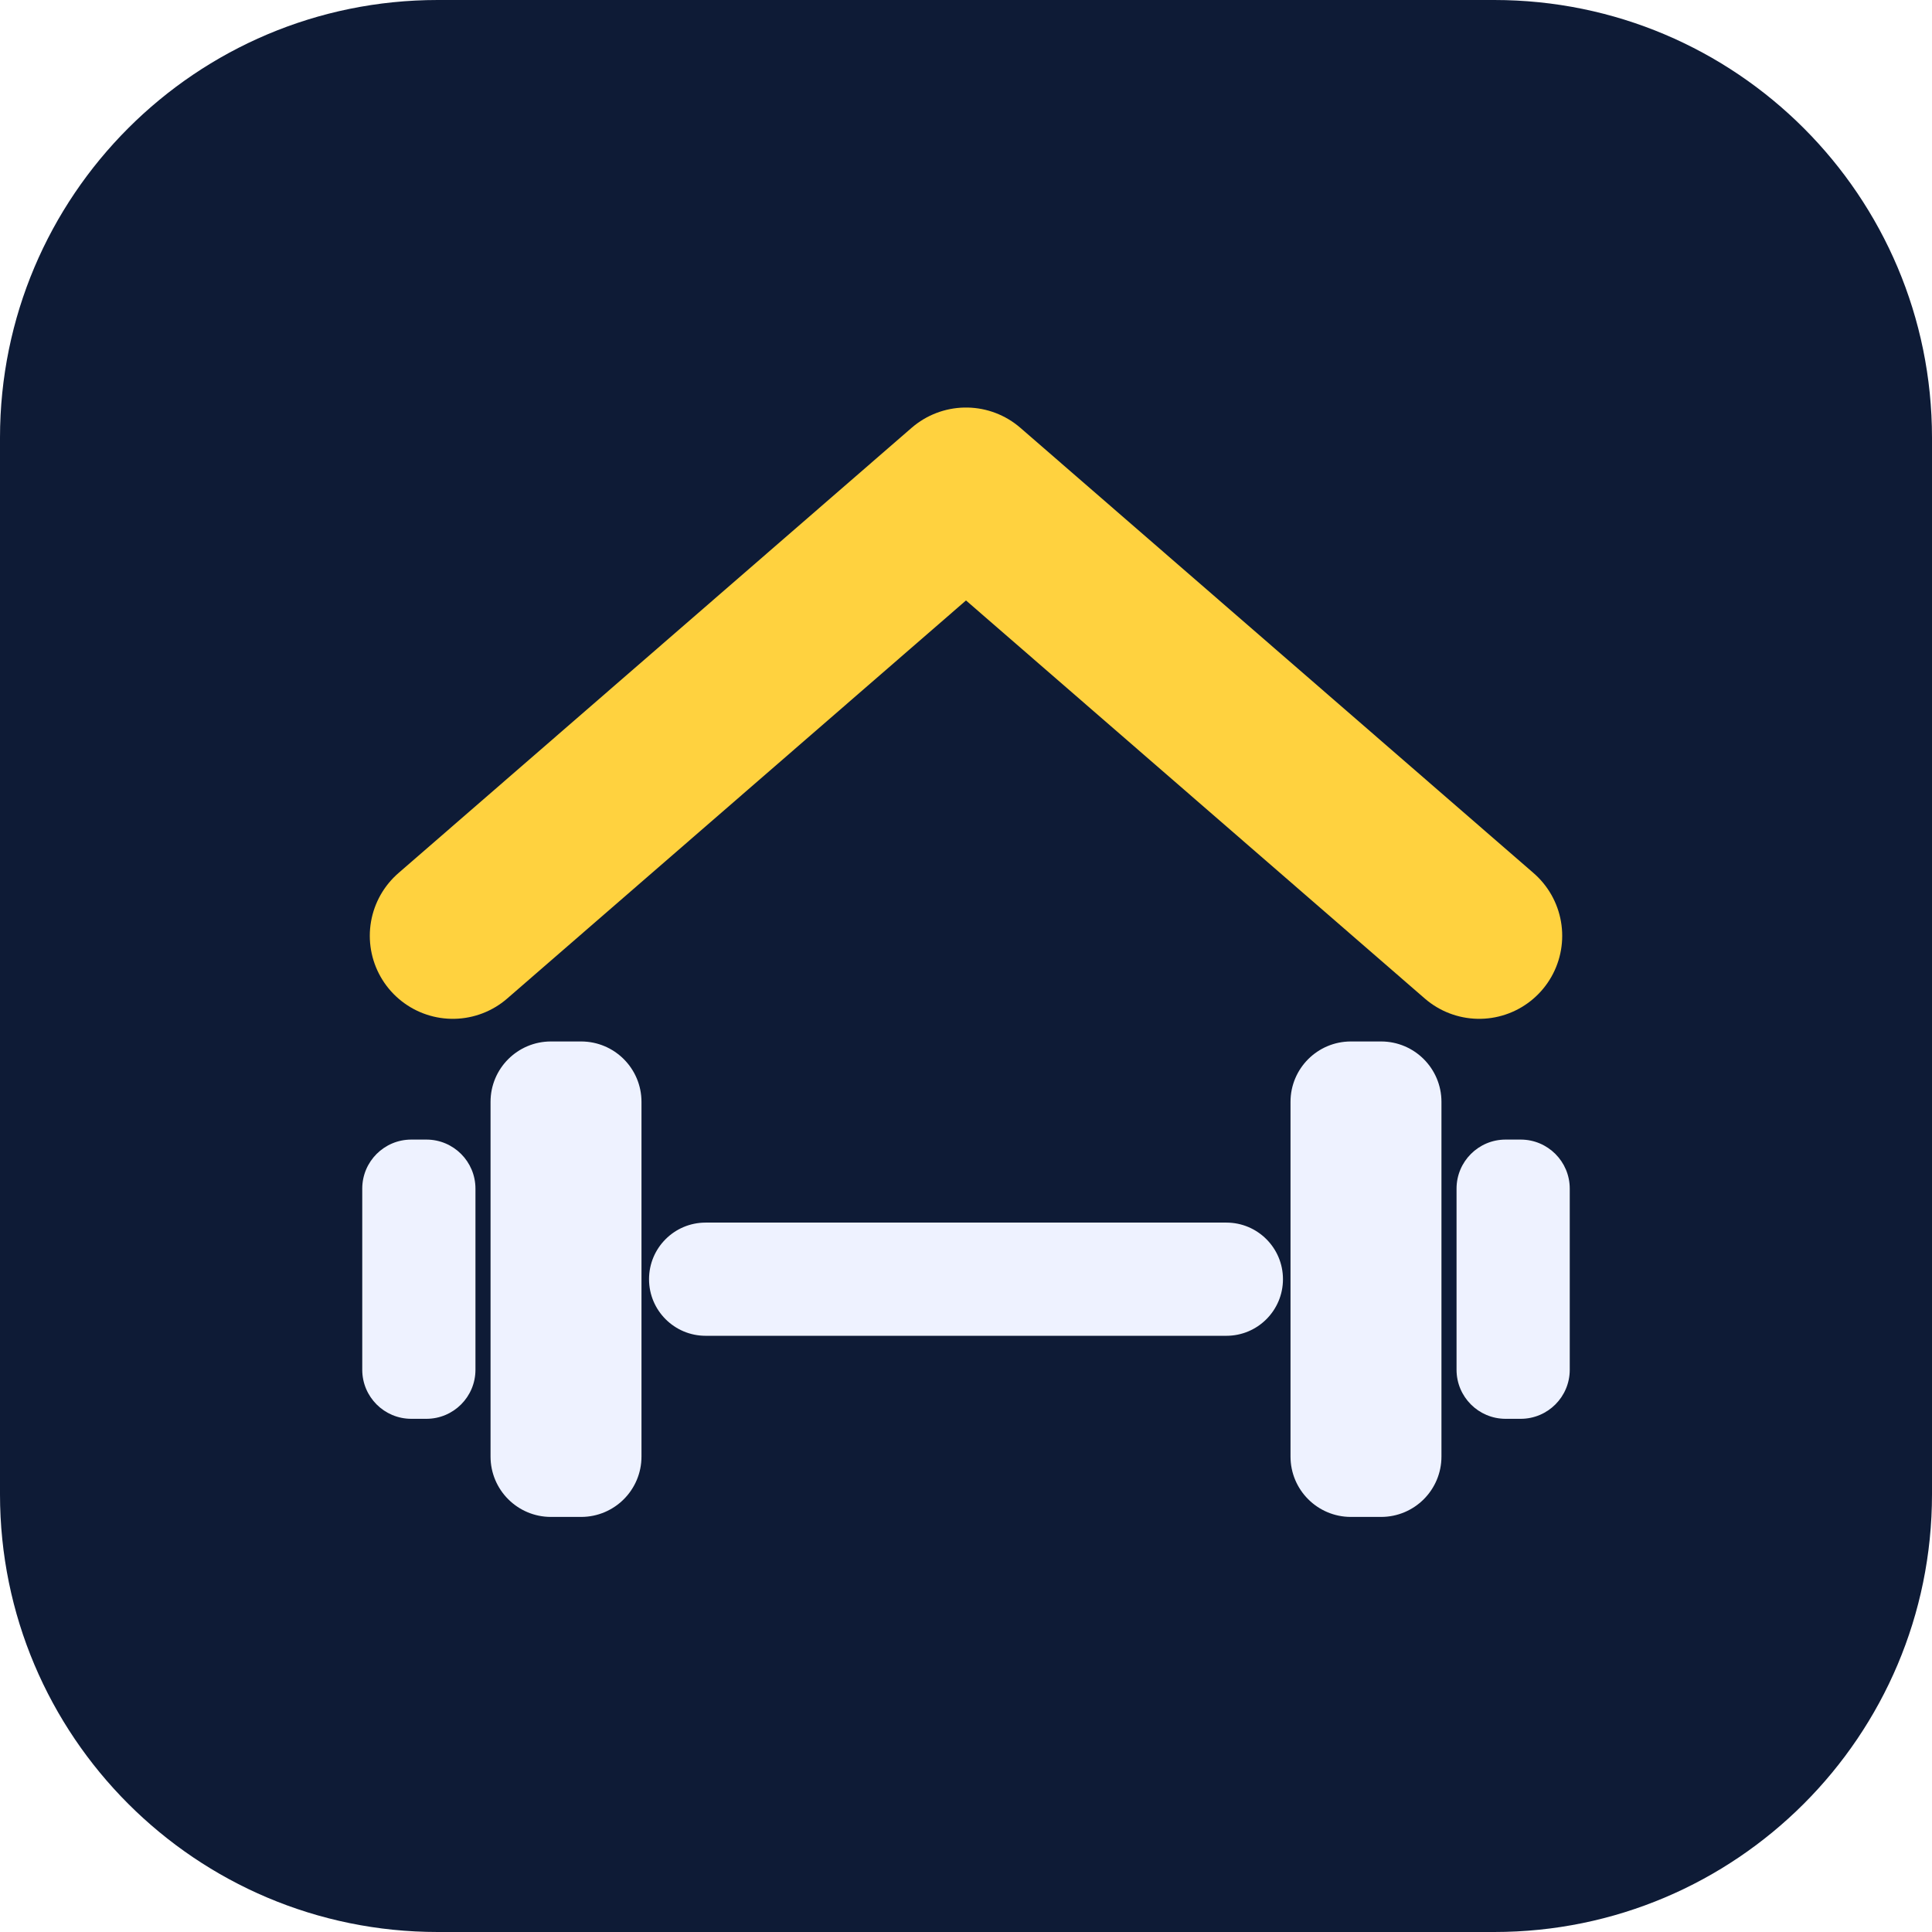
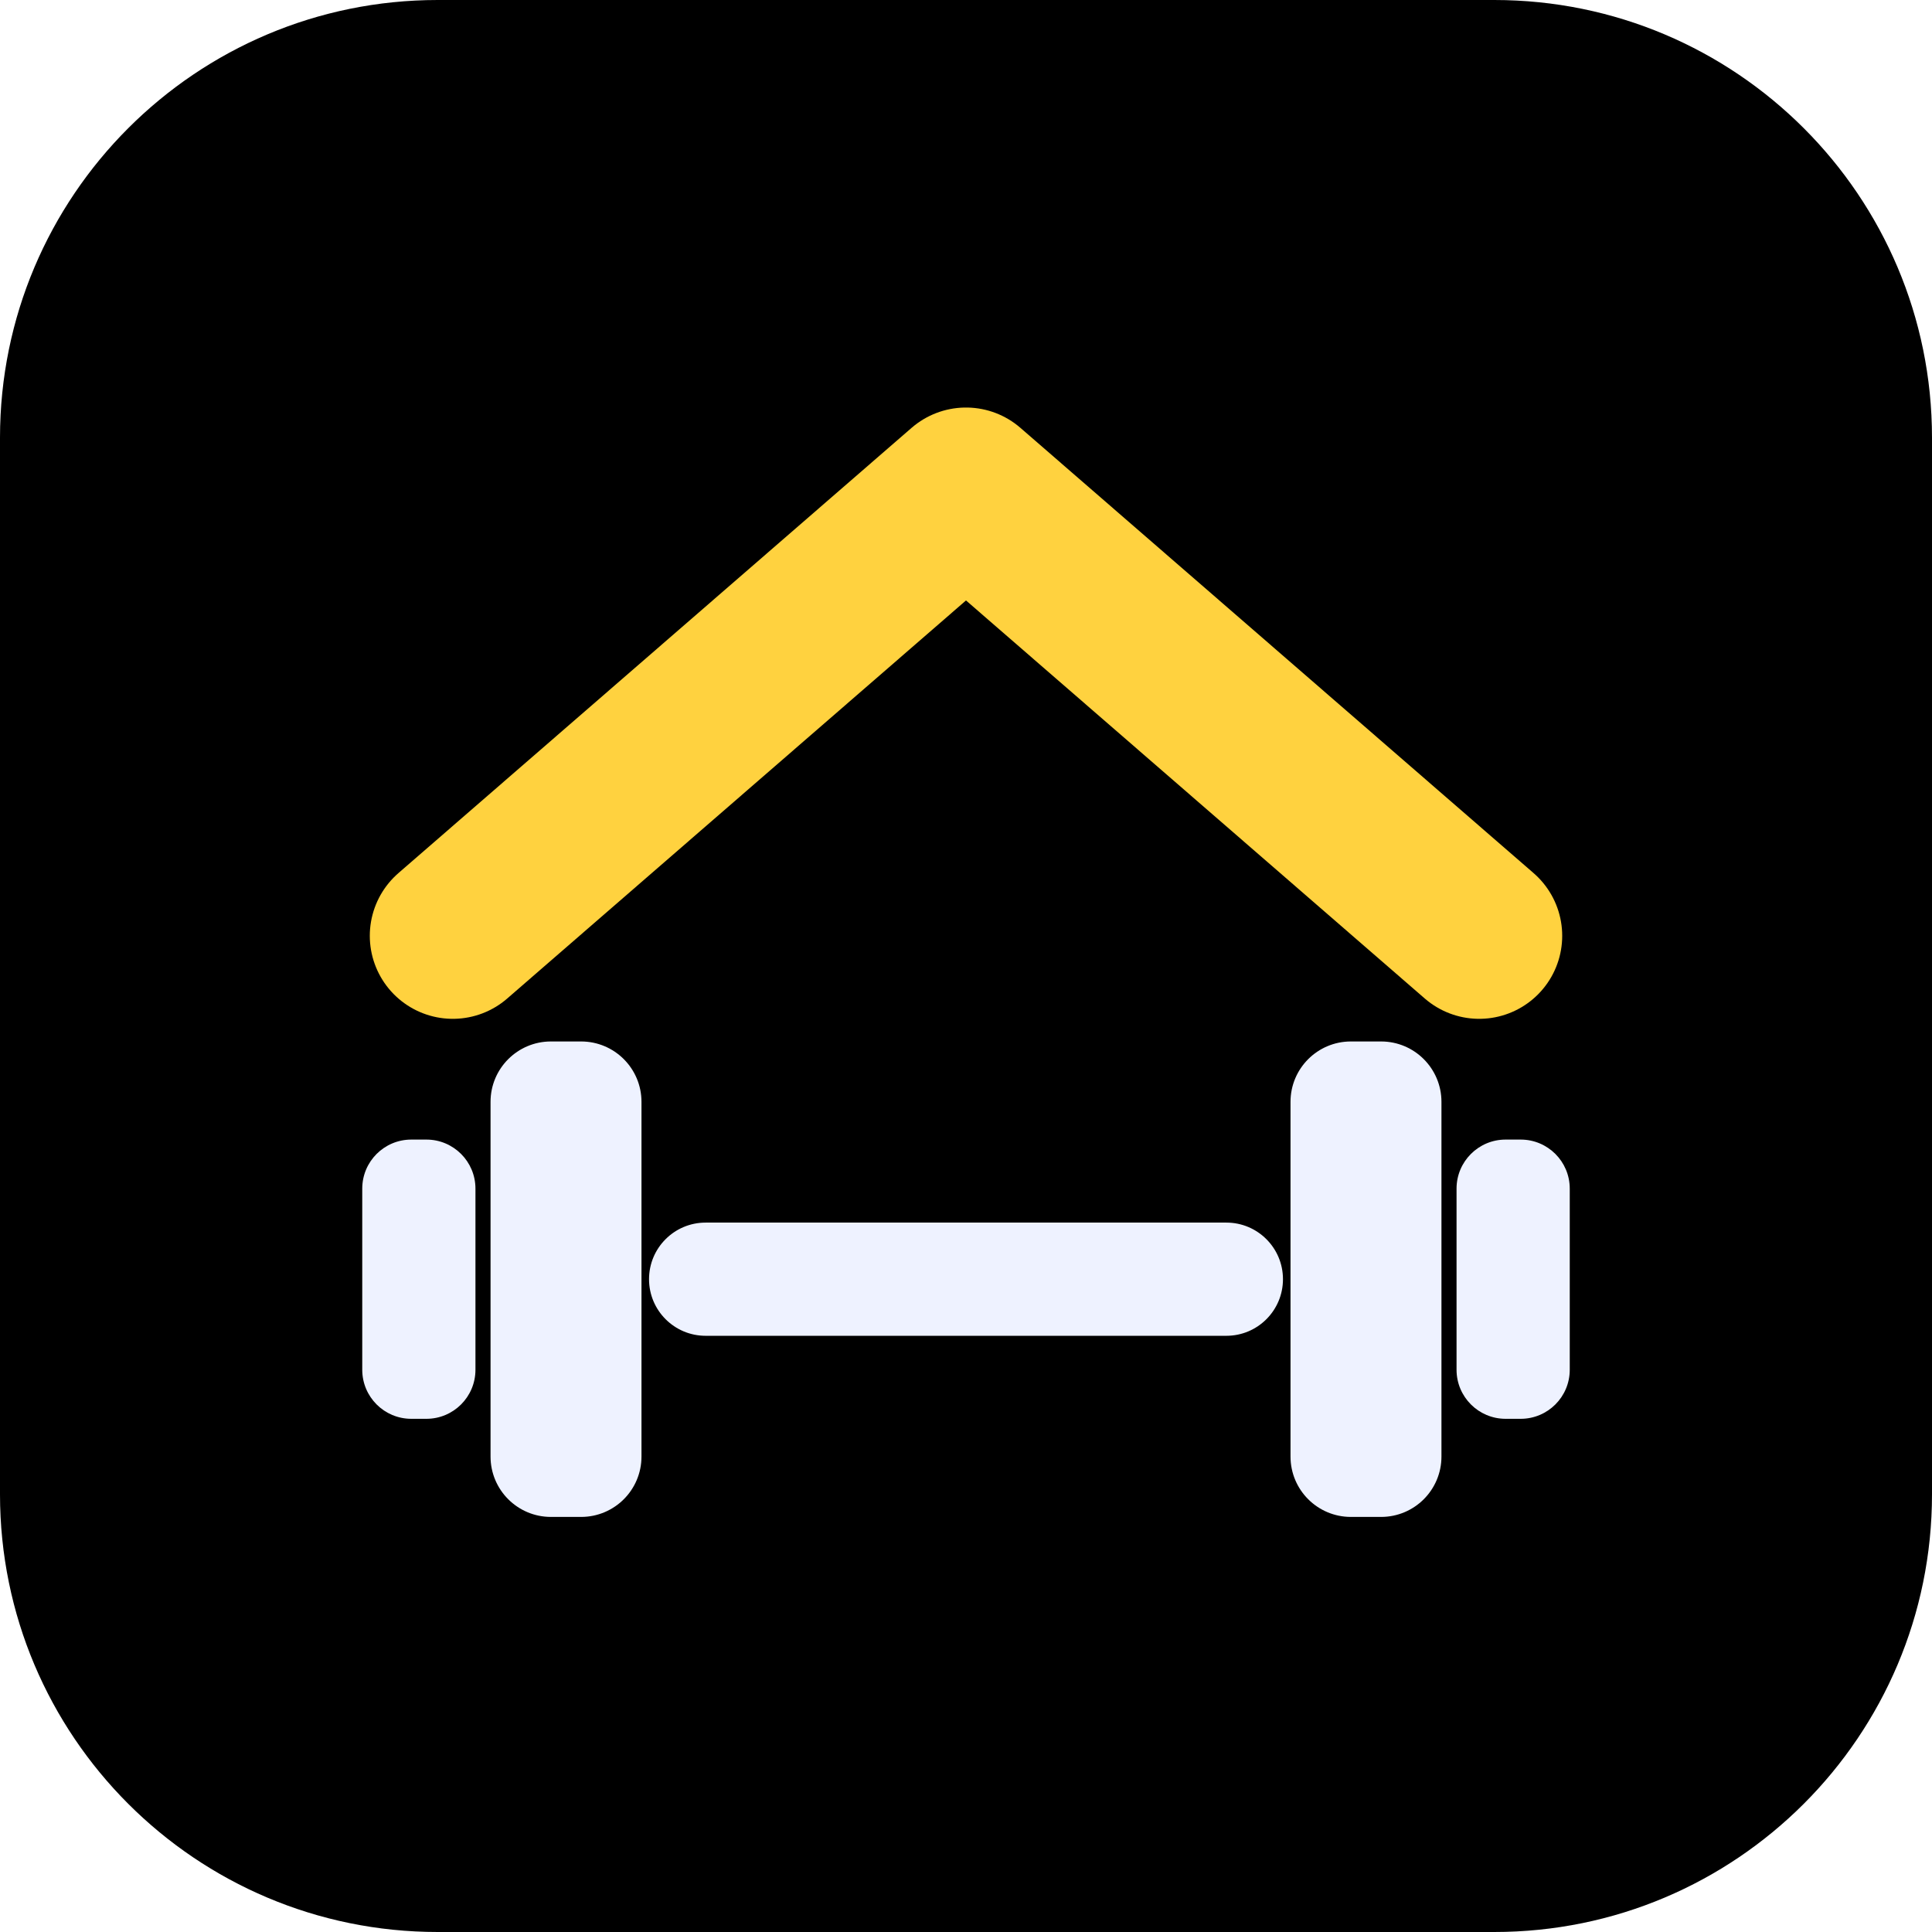
<svg xmlns="http://www.w3.org/2000/svg" viewBox="0 0 512 512">
-   <rect width="512" height="512" rx="116" fill="#0e1b36" />
+   <rect width="512" height="512" rx="116" fill="#000000" />
  <path d="M120 248 L256 130 L392 248" fill="none" stroke="#ffd23f" stroke-width="44" stroke-linecap="round" stroke-linejoin="round" />
  <g fill="#eef2ff">
    <rect x="172" y="324" width="168" height="30" rx="15" />
    <rect x="130" y="276" width="40" height="126" rx="16" />
    <rect x="342" y="276" width="40" height="126" rx="16" />
    <rect x="96" y="302" width="30" height="74" rx="13" />
    <rect x="386" y="302" width="30" height="74" rx="13" />
  </g>
</svg>
